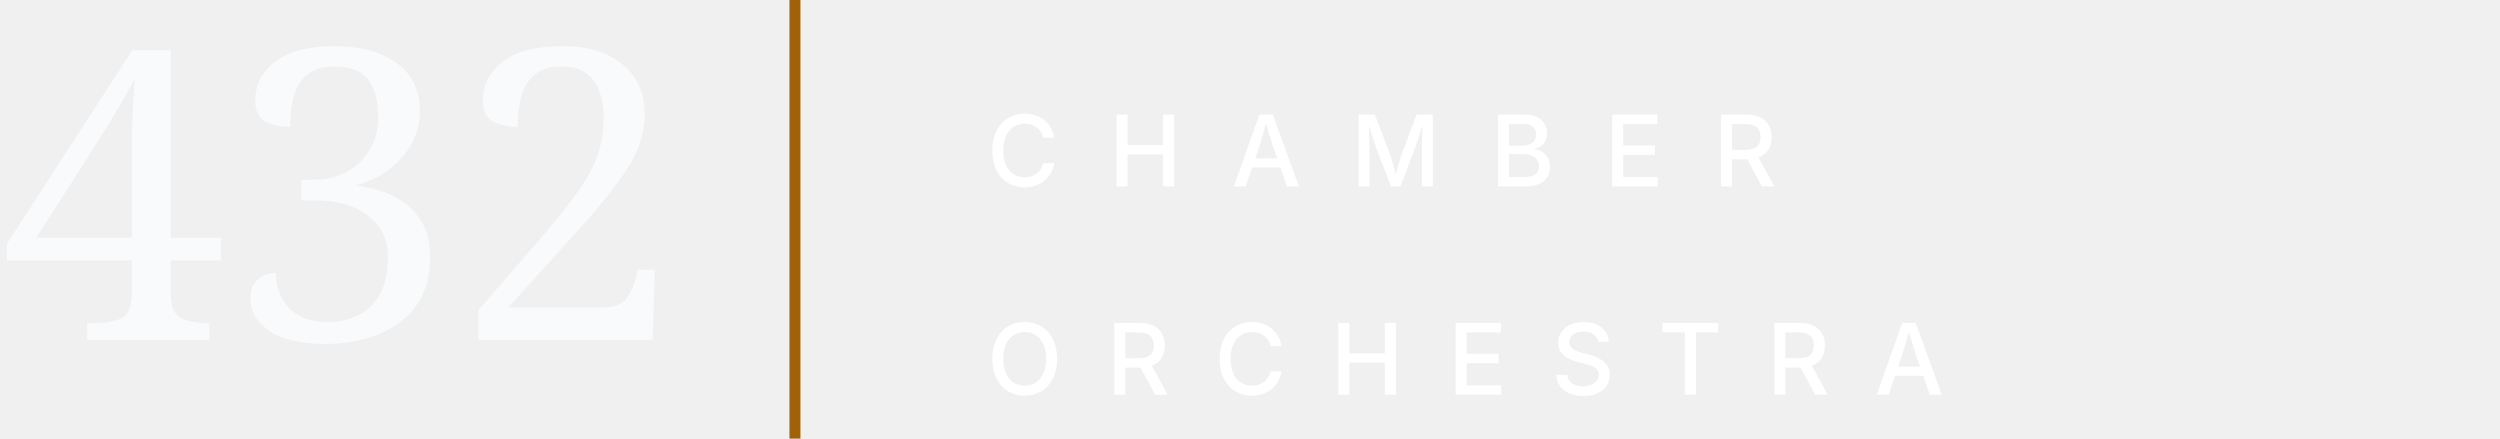
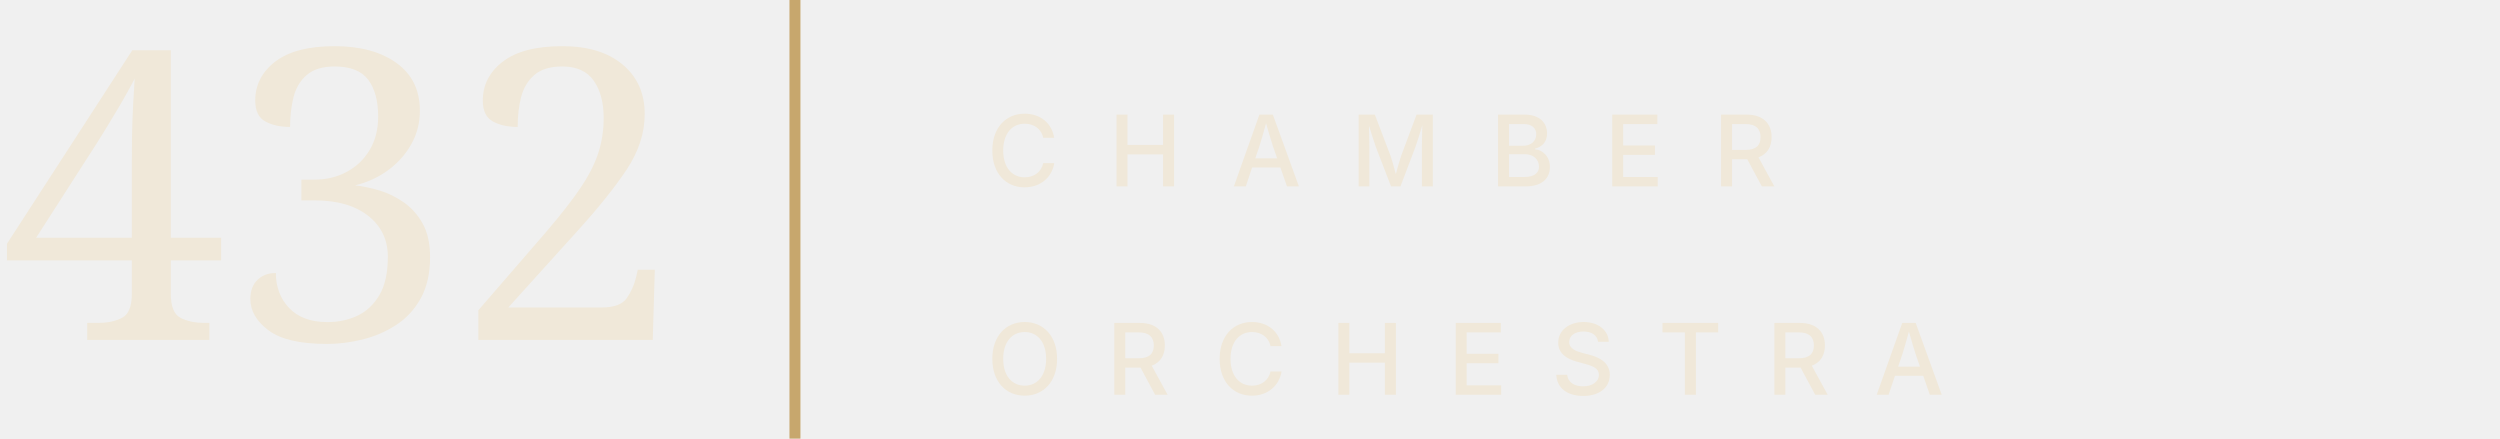
<svg xmlns="http://www.w3.org/2000/svg" width="456" height="80" viewBox="0 0 456 80" role="img" aria-labelledby="logoFooterTitle logoFooterDesc">
  <style>
    .serif{font-family:"Cormorant Garamond","Libre Baskerville",Georgia,serif}.sans{font-family:Inter,"Avenir Next","Helvetica Neue",Arial,sans-serif}.num{font-feature-settings:"tnum" 1}
  </style>
-   <text x="0" y="62" class="serif num" font-size="74" font-weight="400" fill="#f8fafc">432</text>
-   <line x1="145" y1="0" x2="145" y2="80" stroke="#a16207" stroke-width="2" />
-   <text x="180" y="34" class="sans" font-size="18" font-weight="500" letter-spacing="9" fill="#ffffff">CHAMBER</text>
-   <text x="180" y="72" class="sans" font-size="18" font-weight="500" letter-spacing="8" fill="#ffffff">ORCHESTRA</text>
+   <text x="0" y="62" class="serif num" font-size="74" font-weight="400" fill="#F0E8D9">432</text>
+   <line x1="145" y1="0" x2="145" y2="80" stroke="#C7A76D" stroke-width="2" />
+   <text x="180" y="34" class="sans" font-size="18" font-weight="500" letter-spacing="9" fill="#F0E8D9">CHAMBER</text>
+   <text x="180" y="72" class="sans" font-size="18" font-weight="500" letter-spacing="8" fill="#F0E8D9">ORCHESTRA</text>
</svg>
